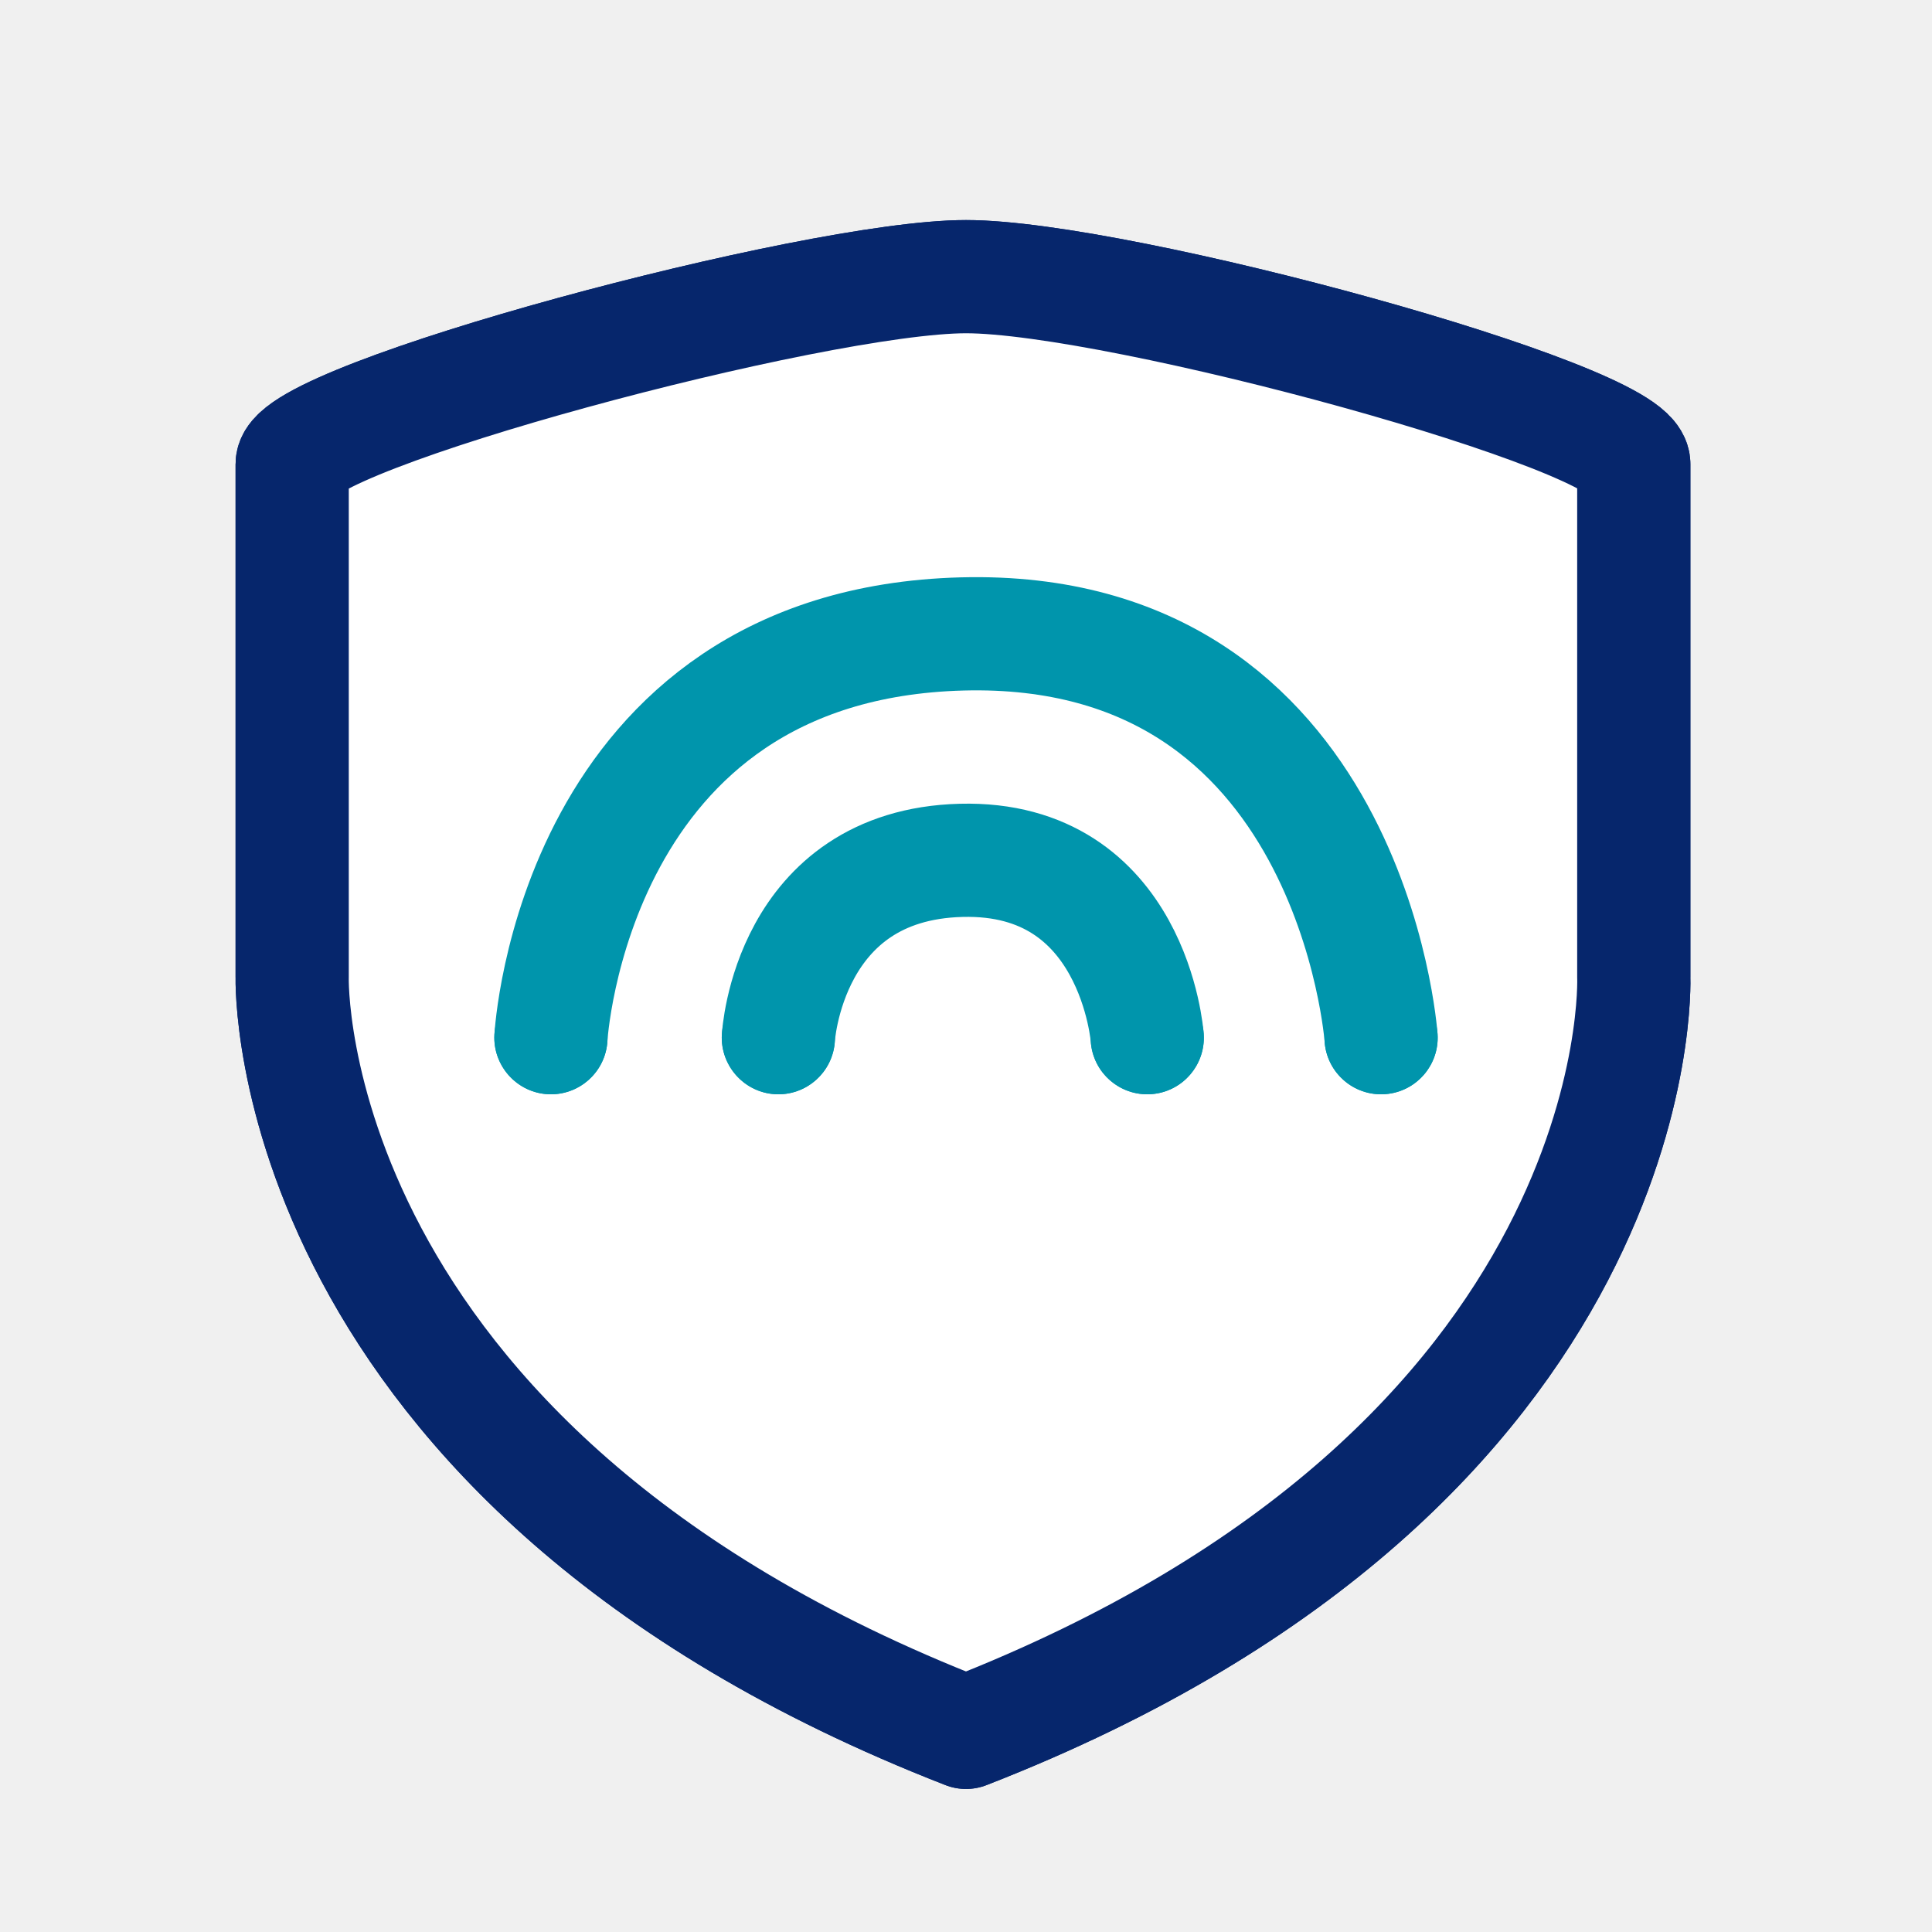
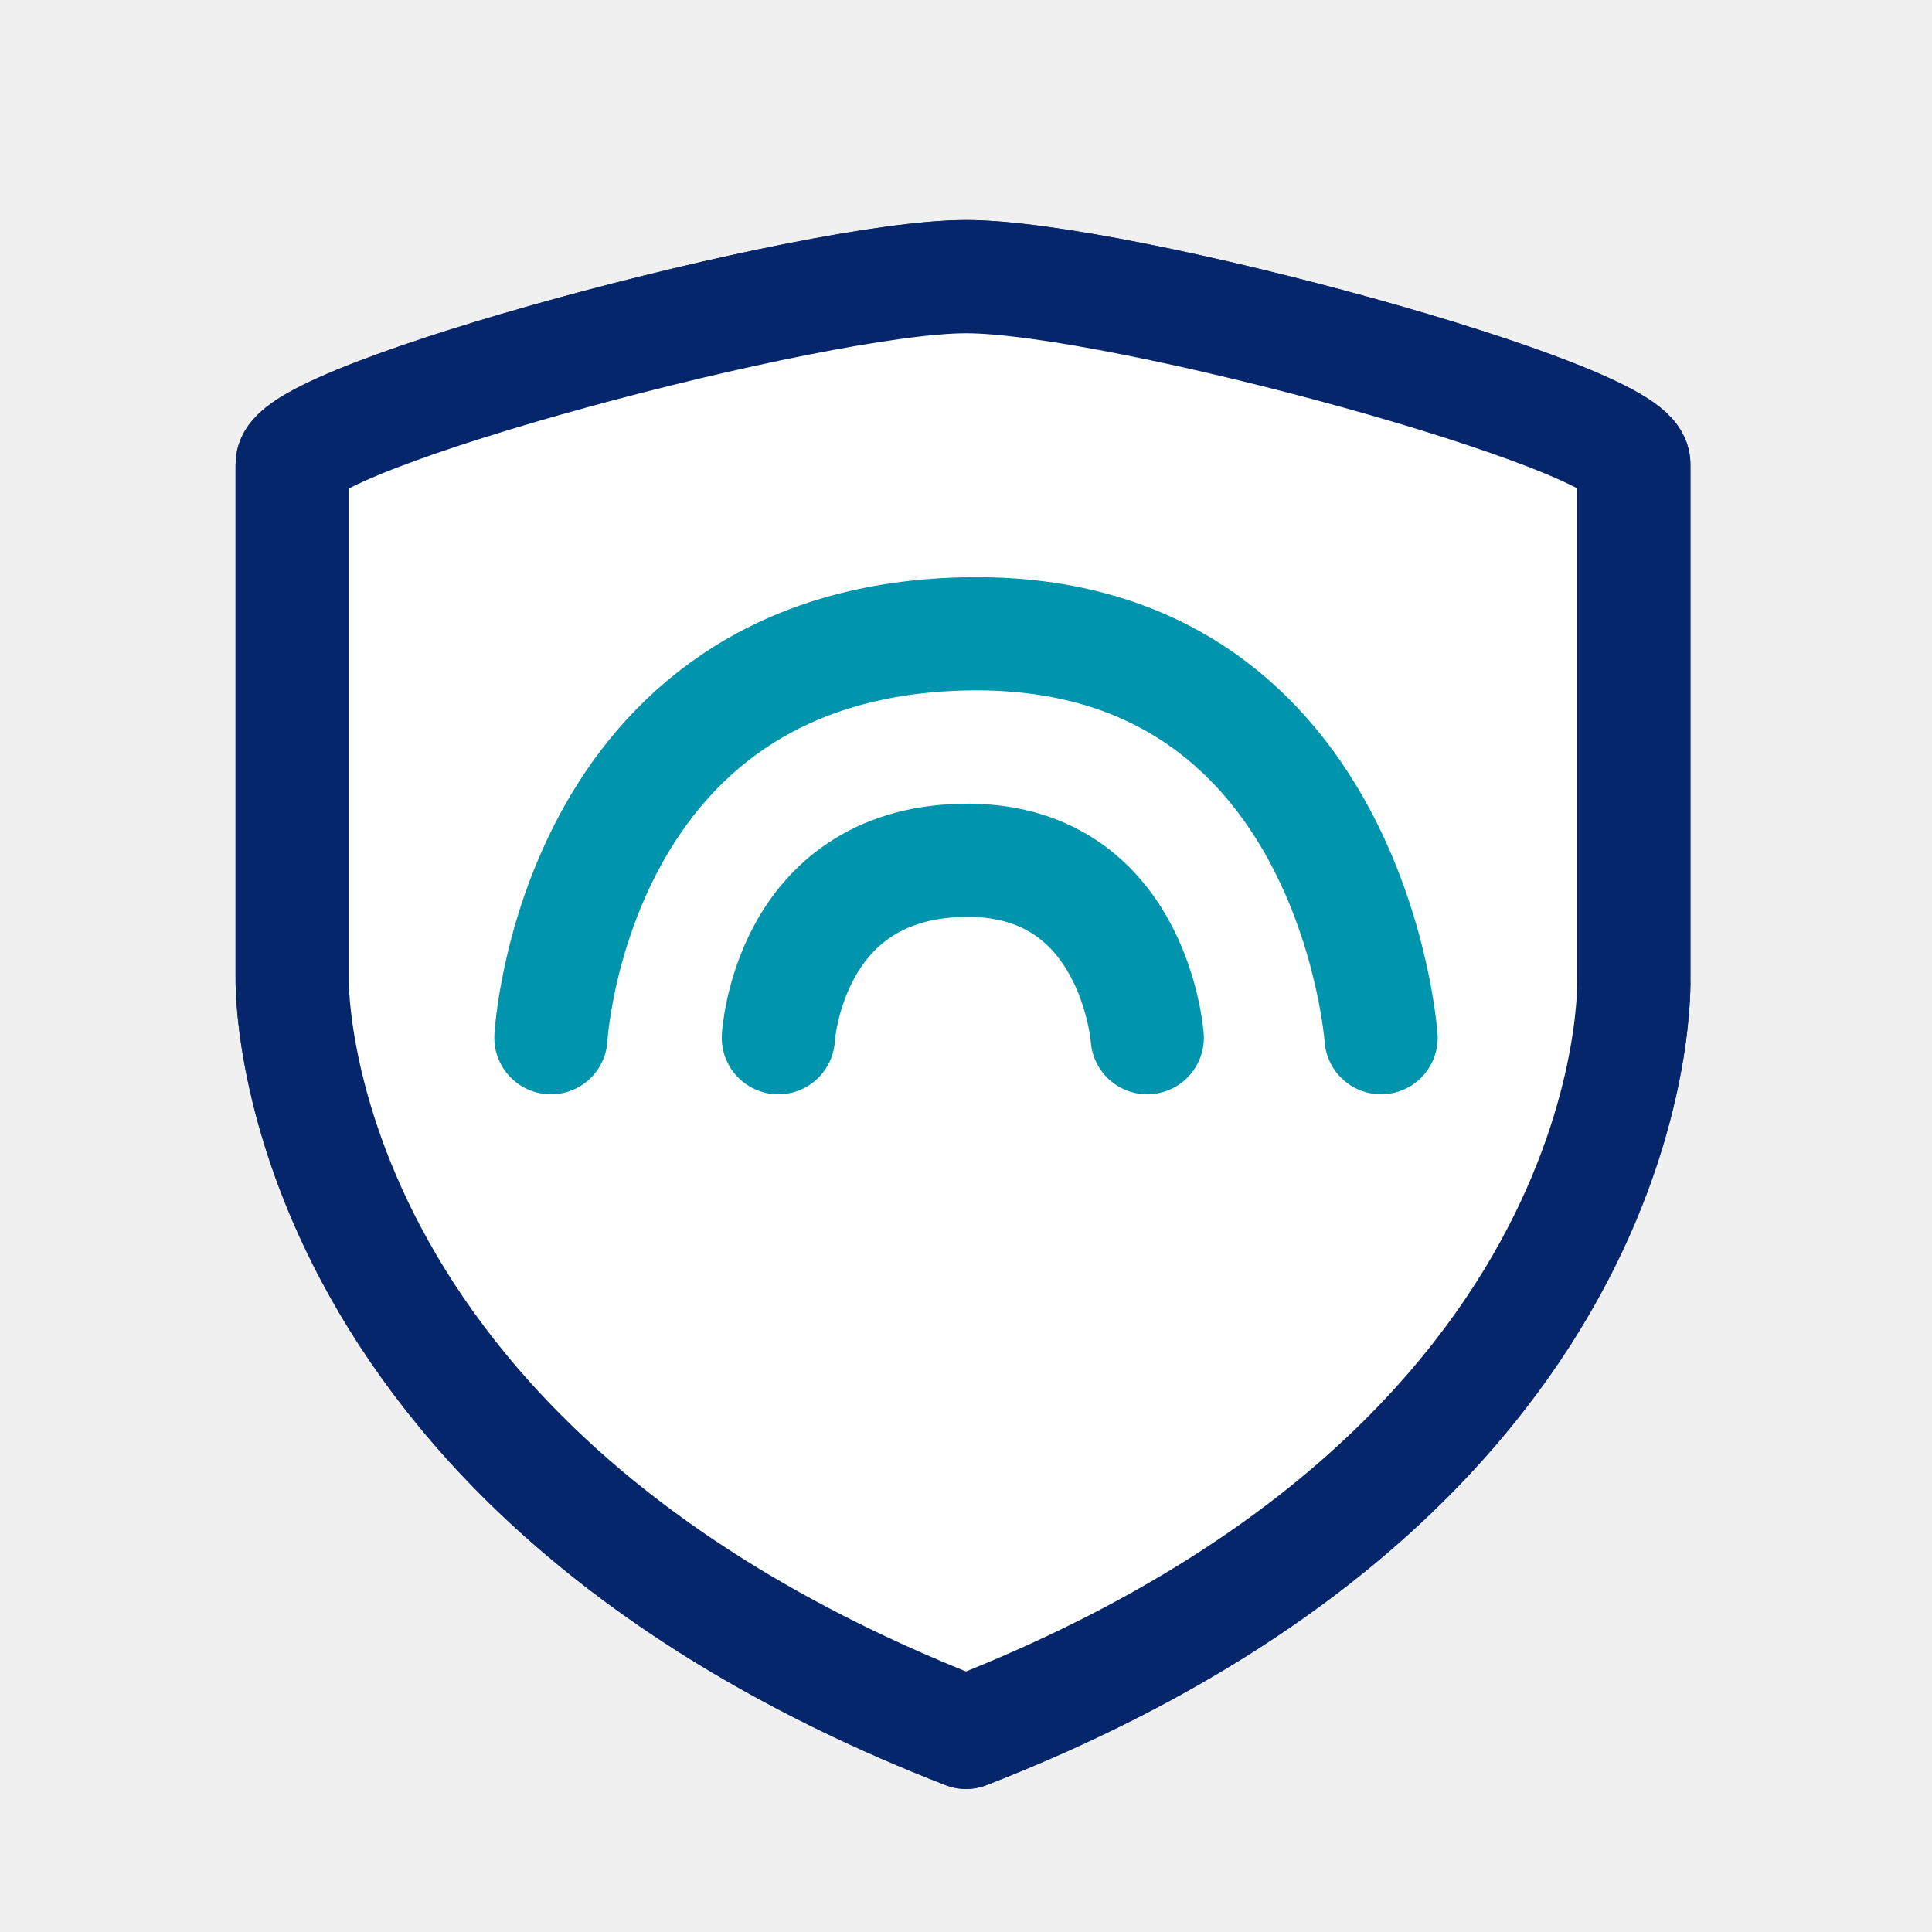
<svg xmlns="http://www.w3.org/2000/svg" width="512" height="512" viewBox="0 0 512 512" version="1.1" id="svg5" xml:space="preserve">
-   <defs id="defs2">
-     <marker style="overflow:visible" id="Dot" refX="0" refY="0" orient="auto" markerWidth="1" markerHeight="1" viewBox="0 0 5.667 5.667" preserveAspectRatio="xMidYMid">
-       <path transform="scale(0.5)" style="fill:context-stroke;fill-rule:evenodd;stroke:context-stroke;stroke-width:1pt" d="M 5,0 C 5,2.76 2.76,5 0,5 -2.76,5 -5,2.76 -5,0 c 0,-2.76 2.3,-5 5,-5 2.76,0 5,2.24 5,5 z" id="Dot1" />
-     </marker>
-     <marker style="overflow:visible" id="Dot-2" refX="0" refY="0" orient="auto" markerWidth="1" markerHeight="1" viewBox="0 0 5.667 5.667" preserveAspectRatio="xMidYMid">
-       <path transform="scale(0.5)" style="fill:context-stroke;fill-rule:evenodd;stroke:context-stroke;stroke-width:1pt" d="M 5,0 C 5,2.76 2.76,5 0,5 -2.76,5 -5,2.76 -5,0 c 0,-2.76 2.3,-5 5,-5 2.76,0 5,2.24 5,5 z" id="Dot1-2" />
-     </marker>
-     <marker style="overflow:visible" id="Dot-7" refX="0" refY="0" orient="auto" markerWidth="1" markerHeight="1" viewBox="0 0 5.667 5.667" preserveAspectRatio="xMidYMid">
-       <path transform="scale(0.5)" style="fill:context-stroke;fill-rule:evenodd;stroke:context-stroke;stroke-width:1pt" d="M 5,0 C 5,2.76 2.76,5 0,5 -2.76,5 -5,2.76 -5,0 c 0,-2.76 2.3,-5 5,-5 2.76,0 5,2.24 5,5 z" id="Dot1-5" />
-     </marker>
-   </defs>
+   <defs id="defs2" />
  <g id="g672" transform="matrix(0.7312225,0,0,0.7312225,189.8699,-75.84942)" style="display:none">
    <rect style="display:inline;fill:#ffffff;fill-opacity:1;stroke:none;stroke-width:48.96;stroke-linejoin:round;stroke-dasharray:none;stroke-opacity:1;paint-order:stroke markers fill" id="rect652" width="755.299" height="755.299" x="-287.212" y="76.179" ry="94.632" />
    <g id="g662" transform="translate(-164.7616,100.2268)">
      <path id="path654" style="opacity:1;fill:none;fill-opacity:1;stroke:#06266c;stroke-width:30;stroke-linecap:round;stroke-linejoin:round;stroke-dasharray:none;stroke-opacity:1;paint-order:stroke markers fill" d="m 256,73.318 c -40.23,0 -178.57,37.199 -178.57,49.697 V 259.033 c 0,0 -3.552,129.164 178.57,200.059 C 438.123,388.197 432.969,259.033 432.969,259.033 V 123.016 C 432.969,110.517 296.751,73.318 256,73.318 Z" />
      <g id="g660">
-         <path style="opacity:1;fill:none;fill-opacity:1;stroke:#0095ac;stroke-width:30;stroke-linecap:round;stroke-linejoin:round;stroke-dasharray:none;stroke-opacity:1;marker-start:url(#Dot-2);marker-end:url(#Dot-2);paint-order:stroke markers fill" d="m 146,275 c 0,0 5.755,-104.297 109,-107 103.245,-2.703 111,107 111,107" id="path656" />
-         <path style="opacity:1;fill:none;fill-opacity:1;stroke:#0095ac;stroke-width:30;stroke-linecap:round;stroke-linejoin:round;stroke-dasharray:none;stroke-opacity:1;marker-start:url(#Dot-2);marker-end:url(#Dot-2);paint-order:stroke markers fill" d="m 206.275,275 c 0,0 2.557,-45.799 48.434,-47 45.877,-1.201 49.323,47 49.323,47" id="path658" />
+         <path style="opacity:1;fill:none;fill-opacity:1;stroke:#0095ac;stroke-width:30;stroke-linecap:round;stroke-linejoin:round;stroke-dasharray:none;stroke-opacity:1;paint-order:stroke markers fill" d="m 146,275 c 0,0 5.755,-104.297 109,-107 103.245,-2.703 111,107 111,107" id="path656" />
+         <path style="opacity:1;fill:none;fill-opacity:1;stroke:#0095ac;stroke-width:30;stroke-linecap:round;stroke-linejoin:round;stroke-dasharray:none;stroke-opacity:1;paint-order:stroke markers fill" d="m 206.275,275 c 0,0 2.557,-45.799 48.434,-47 45.877,-1.201 49.323,47 49.323,47" id="path658" />
      </g>
    </g>
    <text xml:space="preserve" style="font-style:normal;font-variant:normal;font-weight:normal;font-stretch:normal;font-size:113.333px;line-height:1;font-family:Roboto;-inkscape-font-specification:'Roboto, Normal';font-variant-ligatures:normal;font-variant-caps:normal;font-variant-numeric:normal;font-variant-east-asian:normal;text-align:center;letter-spacing:0px;text-anchor:middle;white-space:pre;inline-size:627.184;display:inline;opacity:1;fill:#052f76;fill-opacity:1;stroke:none;stroke-width:30;stroke-linejoin:round;stroke-dasharray:none;stroke-opacity:1;paint-order:stroke markers fill" x="-286.844" y="780.731" id="text670" transform="matrix(0.8644791,0,0,0.8644791,340.3456,-13.88311)">
-       <tspan x="-286.844" y="780.731" id="tspan2320">Secured<tspan y="780.731" id="tspan2322"> </tspan>
+       <tspan x="-286.844" y="780.731" id="tspan6569">Secured<tspan y="780.731" id="tspan6571"> </tspan>
      </tspan>
-       <tspan x="-286.844" y="894.064" id="tspan2324">Signal API</tspan>
+       <tspan x="-286.844" y="894.064" id="tspan6573">Signal API</tspan>
    </text>
  </g>
  <g id="layer1" style="display:none">
    <rect style="display:inline;opacity:1;fill:#ffffff;fill-opacity:1;stroke:none;stroke-width:35.801;stroke-linejoin:round;stroke-dasharray:none;stroke-opacity:1;paint-order:stroke markers fill" id="rect8832" width="552.291" height="552.291" x="-20.146" y="-20.146" ry="69.197" transform="translate(2.1261646e-6)" />
    <path id="path5909" style="opacity:1;fill:none;fill-opacity:1;stroke:#06266c;stroke-width:30;stroke-linecap:round;stroke-linejoin:round;stroke-dasharray:none;stroke-opacity:1;paint-order:stroke markers fill" d="m 256,73.318 c -40.23,0 -178.57,37.199 -178.57,49.697 V 259.033 c 0,0 -3.552,129.164 178.57,200.059 C 438.123,388.197 432.969,259.033 432.969,259.033 V 123.016 C 432.969,110.517 296.751,73.318 256,73.318 Z" />
    <g id="g9252">
-       <path style="opacity:1;fill:none;fill-opacity:1;stroke:#0095ac;stroke-width:30;stroke-linecap:round;stroke-linejoin:round;stroke-dasharray:none;stroke-opacity:1;marker-start:url(#Dot);marker-end:url(#Dot);paint-order:stroke markers fill" d="m 146,275 c 0,0 5.755,-104.297 109,-107 103.245,-2.703 111,107 111,107" id="path6845" />
-       <path style="opacity:1;fill:none;fill-opacity:1;stroke:#0095ac;stroke-width:30;stroke-linecap:round;stroke-linejoin:round;stroke-dasharray:none;stroke-opacity:1;marker-start:url(#Dot);marker-end:url(#Dot);paint-order:stroke markers fill" d="m 206.275,275 c 0,0 2.557,-45.799 48.434,-47 45.877,-1.201 49.323,47 49.323,47" id="path8230" />
+       <path style="opacity:1;fill:none;fill-opacity:1;stroke:#0095ac;stroke-width:30;stroke-linecap:round;stroke-linejoin:round;stroke-dasharray:none;stroke-opacity:1;paint-order:stroke markers fill" d="m 146,275 c 0,0 5.755,-104.297 109,-107 103.245,-2.703 111,107 111,107" id="path6845" />
+       <path style="opacity:1;fill:none;fill-opacity:1;stroke:#0095ac;stroke-width:30;stroke-linecap:round;stroke-linejoin:round;stroke-dasharray:none;stroke-opacity:1;paint-order:stroke markers fill" d="m 206.275,275 c 0,0 2.557,-45.799 48.434,-47 45.877,-1.201 49.323,47 49.323,47" id="path8230" />
    </g>
  </g>
  <g id="g731" style="display:inline">
    <path id="path1356" style="display:inline;opacity:1;fill:#ffffff;fill-opacity:1;stroke:#06266c;stroke-width:30;stroke-linejoin:round;stroke-dasharray:none;stroke-opacity:1;paint-order:stroke markers fill" d="m 256,73.318 c -40.23,0 -178.57,37.199 -178.57,49.697 V 259.033 c 0,0 -3.552,129.164 178.57,200.059 C 438.123,388.197 432.969,259.033 432.969,259.033 V 123.016 C 432.969,110.517 296.751,73.318 256,73.318 Z" />
    <path id="path723" style="opacity:1;fill:none;fill-opacity:1;stroke:#06266c;stroke-width:30;stroke-linecap:round;stroke-linejoin:round;stroke-dasharray:none;stroke-opacity:1;paint-order:stroke markers fill" d="m 256,73.318 c -40.23,0 -178.57,37.199 -178.57,49.697 V 259.033 c 0,0 -3.552,129.164 178.57,200.059 C 438.123,388.197 432.969,259.033 432.969,259.033 V 123.016 C 432.969,110.517 296.751,73.318 256,73.318 Z" />
    <g id="g729">
-       <path style="opacity:1;fill:none;fill-opacity:1;stroke:#0095ac;stroke-width:30;stroke-linecap:round;stroke-linejoin:round;stroke-dasharray:none;stroke-opacity:1;marker-start:url(#Dot);marker-end:url(#Dot);paint-order:stroke markers fill" d="m 146,275 c 0,0 5.755,-104.297 109,-107 103.245,-2.703 111,107 111,107" id="path725" />
-       <path style="opacity:1;fill:none;fill-opacity:1;stroke:#0095ac;stroke-width:30;stroke-linecap:round;stroke-linejoin:round;stroke-dasharray:none;stroke-opacity:1;marker-start:url(#Dot);marker-end:url(#Dot);paint-order:stroke markers fill" d="m 206.275,275 c 0,0 2.557,-45.799 48.434,-47 45.877,-1.201 49.323,47 49.323,47" id="path727" />
+       <path style="opacity:1;fill:none;fill-opacity:1;stroke:#0095ac;stroke-width:30;stroke-linecap:round;stroke-linejoin:round;stroke-dasharray:none;stroke-opacity:1;paint-order:stroke markers fill" d="m 146,275 c 0,0 5.755,-104.297 109,-107 103.245,-2.703 111,107 111,107" id="path725" />
+       <path style="opacity:1;fill:none;fill-opacity:1;stroke:#0095ac;stroke-width:30;stroke-linecap:round;stroke-linejoin:round;stroke-dasharray:none;stroke-opacity:1;paint-order:stroke markers fill" d="m 206.275,275 c 0,0 2.557,-45.799 48.434,-47 45.877,-1.201 49.323,47 49.323,47" id="path727" />
    </g>
  </g>
  <g id="g854" transform="matrix(0.7312225,0,0,0.7312225,189.8699,-75.84942)" style="display:none">
    <rect style="display:inline;fill:#ffffff;fill-opacity:1;stroke:none;stroke-width:69.8;stroke-linejoin:round;stroke-dasharray:none;stroke-opacity:1;paint-order:stroke markers fill" id="rect838" width="1535.138" height="755.299" x="-310.622" y="76.179" ry="94.632" />
    <g id="g848" transform="matrix(1.063244,0,0,1.063244,185.6081,96.53851)">
      <path id="path840" style="opacity:1;fill:none;fill-opacity:1;stroke:#06266c;stroke-width:30;stroke-linecap:round;stroke-linejoin:round;stroke-dasharray:none;stroke-opacity:1;paint-order:stroke markers fill" d="m 256,73.318 c -40.23,0 -178.57,37.199 -178.57,49.697 V 259.033 c 0,0 -3.552,129.164 178.57,200.059 C 438.123,388.197 432.969,259.033 432.969,259.033 V 123.016 C 432.969,110.517 296.751,73.318 256,73.318 Z" />
      <g id="g846">
-         <path style="opacity:1;fill:none;fill-opacity:1;stroke:#0095ac;stroke-width:30;stroke-linecap:round;stroke-linejoin:round;stroke-dasharray:none;stroke-opacity:1;marker-start:url(#Dot-2);marker-end:url(#Dot-2);paint-order:stroke markers fill" d="m 146,275 c 0,0 5.755,-104.297 109,-107 103.245,-2.703 111,107 111,107" id="path842" />
-         <path style="opacity:1;fill:none;fill-opacity:1;stroke:#0095ac;stroke-width:30;stroke-linecap:round;stroke-linejoin:round;stroke-dasharray:none;stroke-opacity:1;marker-start:url(#Dot-2);marker-end:url(#Dot-2);paint-order:stroke markers fill" d="m 206.275,275 c 0,0 2.557,-45.799 48.434,-47 45.877,-1.201 49.323,47 49.323,47" id="path844" />
+         <path style="opacity:1;fill:none;fill-opacity:1;stroke:#0095ac;stroke-width:30;stroke-linecap:round;stroke-linejoin:round;stroke-dasharray:none;stroke-opacity:1;paint-order:stroke markers fill" d="m 146,275 c 0,0 5.755,-104.297 109,-107 103.245,-2.703 111,107 111,107" id="path842" />
+         <path style="opacity:1;fill:none;fill-opacity:1;stroke:#0095ac;stroke-width:30;stroke-linecap:round;stroke-linejoin:round;stroke-dasharray:none;stroke-opacity:1;paint-order:stroke markers fill" d="m 206.275,275 c 0,0 2.557,-45.799 48.434,-47 45.877,-1.201 49.323,47 49.323,47" id="path844" />
      </g>
    </g>
    <text xml:space="preserve" style="font-style:normal;font-variant:normal;font-weight:normal;font-stretch:normal;font-size:113.333px;line-height:1;font-family:Roboto;-inkscape-font-specification:'Roboto, Normal';font-variant-ligatures:normal;font-variant-caps:normal;font-variant-numeric:normal;font-variant-east-asian:normal;text-align:center;letter-spacing:0px;text-anchor:middle;white-space:pre;inline-size:1411.83;display:inline;opacity:1;fill:#052f76;fill-opacity:1;stroke:none;stroke-width:30;stroke-linejoin:round;stroke-dasharray:none;stroke-opacity:1;paint-order:stroke markers fill" x="-286.844" y="780.731" id="text852" transform="matrix(0.8644791,0,0,0.8644791,706.8551,44.27791)">
-       <tspan x="-286.844" y="780.731" id="tspan2326">Secured Signal API</tspan>
+       <tspan x="-286.844" y="780.731" id="tspan6575">Secured Signal API</tspan>
    </text>
  </g>
  <g id="g502" transform="matrix(0.7312225,0,0,0.7312225,189.8699,-75.84942)" style="display:none">
    <rect style="display:inline;fill:#ffffff;fill-opacity:1;stroke:none;stroke-width:69.8;stroke-linejoin:round;stroke-dasharray:none;stroke-opacity:1;paint-order:stroke markers fill" id="rect486" width="1535.138" height="755.299" x="-310.622" y="76.179" ry="94.632" />
    <text xml:space="preserve" style="font-style:normal;font-variant:normal;font-weight:normal;font-stretch:normal;font-size:113.333px;line-height:1;font-family:Roboto;-inkscape-font-specification:'Roboto, Normal';font-variant-ligatures:normal;font-variant-caps:normal;font-variant-numeric:normal;font-variant-east-asian:normal;text-align:center;letter-spacing:0px;text-anchor:middle;white-space:pre;inline-size:1411.83;display:inline;opacity:1;fill:#052f76;fill-opacity:1;stroke:none;stroke-width:30;stroke-linejoin:round;stroke-dasharray:none;stroke-opacity:1;paint-order:stroke markers fill" x="-286.844" y="780.731" id="text500" transform="matrix(0.7787386,0,0,0.7787386,682.0688,62.02581)">
-       <tspan x="-286.844" y="780.731" id="tspan2328">Secured Signal API</tspan>
+       <tspan x="-286.844" y="780.731" id="tspan6577">Secured Signal API</tspan>
    </text>
    <text xml:space="preserve" style="font-style:normal;font-variant:normal;font-weight:normal;font-stretch:normal;font-size:113.333px;line-height:1;font-family:Roboto;-inkscape-font-specification:'Roboto, Normal';font-variant-ligatures:normal;font-variant-caps:normal;font-variant-numeric:normal;font-variant-east-asian:normal;text-align:center;letter-spacing:0px;text-anchor:middle;white-space:pre;inline-size:2351.09;display:inline;opacity:1;fill:#052f76;fill-opacity:1;stroke:none;stroke-width:30;stroke-linejoin:round;stroke-dasharray:none;stroke-opacity:1;paint-order:stroke markers fill" x="-286.844" y="780.731" id="text674" transform="matrix(0.4054278,0,0,0.4054278,574.1503,422.4904)">
-       <tspan x="-286.844" y="780.731" id="tspan2330">Secure Proxy for Signal REST API</tspan>
+       <tspan x="-286.844" y="780.731" id="tspan6579">Secure Proxy for Signal REST API</tspan>
    </text>
    <g id="g870" transform="matrix(1.007419,0,0,1.007419,199.8546,84.41925)" style="display:inline">
      <path id="path862" style="opacity:1;fill:none;fill-opacity:1;stroke:#06266c;stroke-width:30;stroke-linecap:round;stroke-linejoin:round;stroke-dasharray:none;stroke-opacity:1;paint-order:stroke markers fill" d="m 256,73.318 c -40.23,0 -178.57,37.199 -178.57,49.697 V 259.033 c 0,0 -3.552,129.164 178.57,200.059 C 438.123,388.197 432.969,259.033 432.969,259.033 V 123.016 C 432.969,110.517 296.751,73.318 256,73.318 Z" />
      <g id="g868">
-         <path style="opacity:1;fill:none;fill-opacity:1;stroke:#0095ac;stroke-width:30;stroke-linecap:round;stroke-linejoin:round;stroke-dasharray:none;stroke-opacity:1;marker-start:url(#Dot-2);marker-end:url(#Dot-2);paint-order:stroke markers fill" d="m 146,275 c 0,0 5.755,-104.297 109,-107 103.245,-2.703 111,107 111,107" id="path864" />
-         <path style="opacity:1;fill:none;fill-opacity:1;stroke:#0095ac;stroke-width:30;stroke-linecap:round;stroke-linejoin:round;stroke-dasharray:none;stroke-opacity:1;marker-start:url(#Dot-2);marker-end:url(#Dot-2);paint-order:stroke markers fill" d="m 206.275,275 c 0,0 2.557,-45.799 48.434,-47 45.877,-1.201 49.323,47 49.323,47" id="path866" />
+         <path style="opacity:1;fill:none;fill-opacity:1;stroke:#0095ac;stroke-width:30;stroke-linecap:round;stroke-linejoin:round;stroke-dasharray:none;stroke-opacity:1;paint-order:stroke markers fill" d="m 146,275 c 0,0 5.755,-104.297 109,-107 103.245,-2.703 111,107 111,107" id="path864" />
+         <path style="opacity:1;fill:none;fill-opacity:1;stroke:#0095ac;stroke-width:30;stroke-linecap:round;stroke-linejoin:round;stroke-dasharray:none;stroke-opacity:1;paint-order:stroke markers fill" d="m 206.275,275 c 0,0 2.557,-45.799 48.434,-47 45.877,-1.201 49.323,47 49.323,47" id="path866" />
      </g>
    </g>
  </g>
-   <g id="layer1-9" style="display:none" transform="matrix(0.5440411,0,0,0.5440411,117.0199,121.0524)">
-     <path id="path5909-2" style="opacity:1;fill:#ffffff;fill-opacity:1;stroke:none;stroke-width:30;stroke-linejoin:round;stroke-dasharray:none;stroke-opacity:1;paint-order:stroke markers fill" d="m 124.242,81.68 c -16.162,0.041 -31.3,5.214 -43.918,15.336 -42.126,33.794 -19.132,111.514 0,162.018 86.63,228.622 244.625,277.614 352.645,-5e-5 19.132,-50.503 42.126,-128.224 0,-162.018 C 399.321,70.023 347.748,78.226 306.639,125.084 288.475,145.788 257.497,190.012 256.646,191.227 255.796,190.012 224.818,145.788 206.654,125.084 180.961,95.798 151.179,81.611 124.242,81.68 Z" />
-     <path id="path3069" style="display:inline;opacity:1;fill:none;fill-opacity:1;stroke:#06266c;stroke-width:30;stroke-linejoin:round;stroke-dasharray:none;stroke-opacity:1;paint-order:stroke markers fill" d="m 124.242,81.68 c -16.162,0.041 -31.3,5.214 -43.918,15.336 -42.126,33.794 -19.132,111.514 0,162.018 86.63,228.622 244.625,277.614 352.645,-5e-5 19.132,-50.503 42.126,-128.224 0,-162.018 C 399.321,70.023 347.748,78.226 306.639,125.084 288.475,145.788 257.497,190.012 256.646,191.227 255.796,190.012 224.818,145.788 206.654,125.084 180.961,95.798 151.179,81.611 124.242,81.68 Z" />
+   <g id="layer1-9" style="display:none" transform="matrix(0.9620274,0,0,0.9620274,9.099052,0.591117)">
+     <path id="path5909-2" style="display:inline;opacity:1;fill:#ffffff;fill-opacity:1;stroke:none;stroke-width:30;stroke-linejoin:round;stroke-dasharray:none;stroke-opacity:1;paint-order:stroke markers fill" d="m 124.242,81.68 c -16.162,0.041 -31.3,5.214 -43.918,15.336 -42.126,33.794 -19.132,111.514 0,162.018 86.63,228.622 244.625,277.614 352.645,-5e-5 19.132,-50.503 42.126,-128.224 0,-162.018 C 399.321,70.023 347.748,78.226 306.639,125.084 288.475,145.788 257.497,190.012 256.646,191.227 255.796,190.012 224.818,145.788 206.654,125.084 180.961,95.798 151.179,81.611 124.242,81.68 Z" />
+     <path id="path3069" style="display:inline;opacity:1;fill:none;fill-opacity:1;stroke:#06266c;stroke-width:31.182;stroke-linecap:round;stroke-linejoin:round;stroke-dasharray:none;stroke-opacity:1;paint-order:stroke markers fill" d="m 124.242,81.68 c -16.162,0.041 -31.3,5.214 -43.918,15.336 -42.126,33.794 -19.132,111.514 0,162.018 86.63,228.622 244.625,277.614 352.645,-5e-5 19.132,-50.503 42.126,-128.224 0,-162.018 C 399.321,70.023 347.748,78.226 306.639,125.084 288.475,145.788 257.497,190.012 256.646,191.227 255.796,190.012 224.818,145.788 206.654,125.084 180.961,95.798 151.179,81.611 124.242,81.68 Z" />
    <g id="g9252-8" style="display:inline" transform="matrix(1,0,0,-1,0,532.218)">
-       <path style="opacity:1;fill:none;fill-opacity:1;stroke:#0095ac;stroke-width:26.973;stroke-linejoin:round;stroke-dasharray:none;stroke-opacity:1;marker-start:url(#Dot-7);marker-end:url(#Dot-7);paint-order:stroke markers fill" d="m 157.434,272.535 c 0,0 5.175,-93.773 98.001,-96.203 92.827,-2.43 99.799,96.203 99.799,96.203" id="path6845-9" />
-       <path style="opacity:1;fill:none;fill-opacity:1;stroke:#0095ac;stroke-width:24.277;stroke-linejoin:round;stroke-dasharray:none;stroke-opacity:1;marker-start:url(#Dot-7);marker-end:url(#Dot-7);paint-order:stroke markers fill" d="m 320.563,339.661 c 0,0 2.07,-37.063 39.195,-38.035 37.126,-0.972 39.915,38.035 39.915,38.035" id="path8230-7" />
-       <path style="opacity:1;fill:none;fill-opacity:1;stroke:#0095ac;stroke-width:24.277;stroke-linejoin:round;stroke-dasharray:none;stroke-opacity:1;marker-start:url(#Dot-7);marker-end:url(#Dot-7);paint-order:stroke markers fill" d="m 111.728,339.661 c 0,0 2.07,-37.063 39.195,-38.035 37.126,-0.972 39.915,38.035 39.915,38.035" id="path2443" />
+       <path style="opacity:1;fill:none;fill-opacity:1;stroke:#0095ac;stroke-width:31.182;stroke-linecap:round;stroke-linejoin:round;stroke-dasharray:none;stroke-opacity:1;paint-order:stroke markers fill" d="m 157.434,266.733 c 0,0 5.175,-93.773 98.001,-96.203 92.827,-2.43 99.799,96.203 99.799,96.203" id="path6845-9" />
+       <path style="opacity:1;fill:none;fill-opacity:1;stroke:#0095ac;stroke-width:31.182;stroke-linecap:round;stroke-linejoin:round;stroke-dasharray:none;stroke-opacity:1;paint-order:stroke markers fill" d="m 320.563,339.661 c 0,0 2.07,-37.063 39.195,-38.035 37.126,-0.972 39.915,38.035 39.915,38.035" id="path8230-7" />
+       <path style="opacity:1;fill:none;fill-opacity:1;stroke:#0095ac;stroke-width:31.182;stroke-linecap:round;stroke-linejoin:round;stroke-dasharray:none;stroke-opacity:1;paint-order:stroke markers fill" d="m 111.728,339.661 c 0,0 2.07,-37.063 39.195,-38.035 37.126,-0.972 39.915,38.035 39.915,38.035" id="path2443" />
    </g>
  </g>
+   <g id="g2688" style="display:none">
+     <path id="path2680" style="opacity:1;fill:none;fill-opacity:1;stroke:#06266c;stroke-width:29.998;stroke-linecap:round;stroke-linejoin:round;stroke-dasharray:none;stroke-opacity:1;paint-order:stroke markers fill" d="m 256,73.318 c -40.23,0 -178.57,37.199 -178.57,49.697 V 259.033 c 0,0 -3.552,129.164 178.57,200.059 C 438.123,388.197 432.969,259.033 432.969,259.033 V 123.016 C 432.969,110.517 296.751,73.318 256,73.318 Z" />
+   </g>
+   <g id="g4067" style="display:none">
+     <path style="display:inline;fill:none;fill-opacity:1;stroke:#0095ac;stroke-width:29.998;stroke-linecap:round;stroke-linejoin:round;stroke-dasharray:none;stroke-opacity:1;paint-order:stroke markers fill" d="m 462.295,160.855 c 0,0 -90.212,4.978 -92.55,94.28 -2.338,89.302 92.55,96.01 92.55,96.01" id="path6845-9-7-5" />
+     <circle style="display:inline;fill:none;stroke:#0095ac;stroke-width:30;stroke-linecap:round;stroke-linejoin:round;stroke-dasharray:none;stroke-opacity:1;paint-order:stroke markers fill" id="path4223" cx="256" cy="256" r="111.245" />
+     <path style="display:inline;fill:none;fill-opacity:1;stroke:#0095ac;stroke-width:29.998;stroke-linecap:round;stroke-linejoin:round;stroke-dasharray:none;stroke-opacity:1;paint-order:stroke markers fill" d="m 49.705,160.855 c 0,0 90.212,4.978 92.55,94.28 2.338,89.302 -92.55,96.01 -92.55,96.01" id="path5024" />
+   </g>
</svg>
